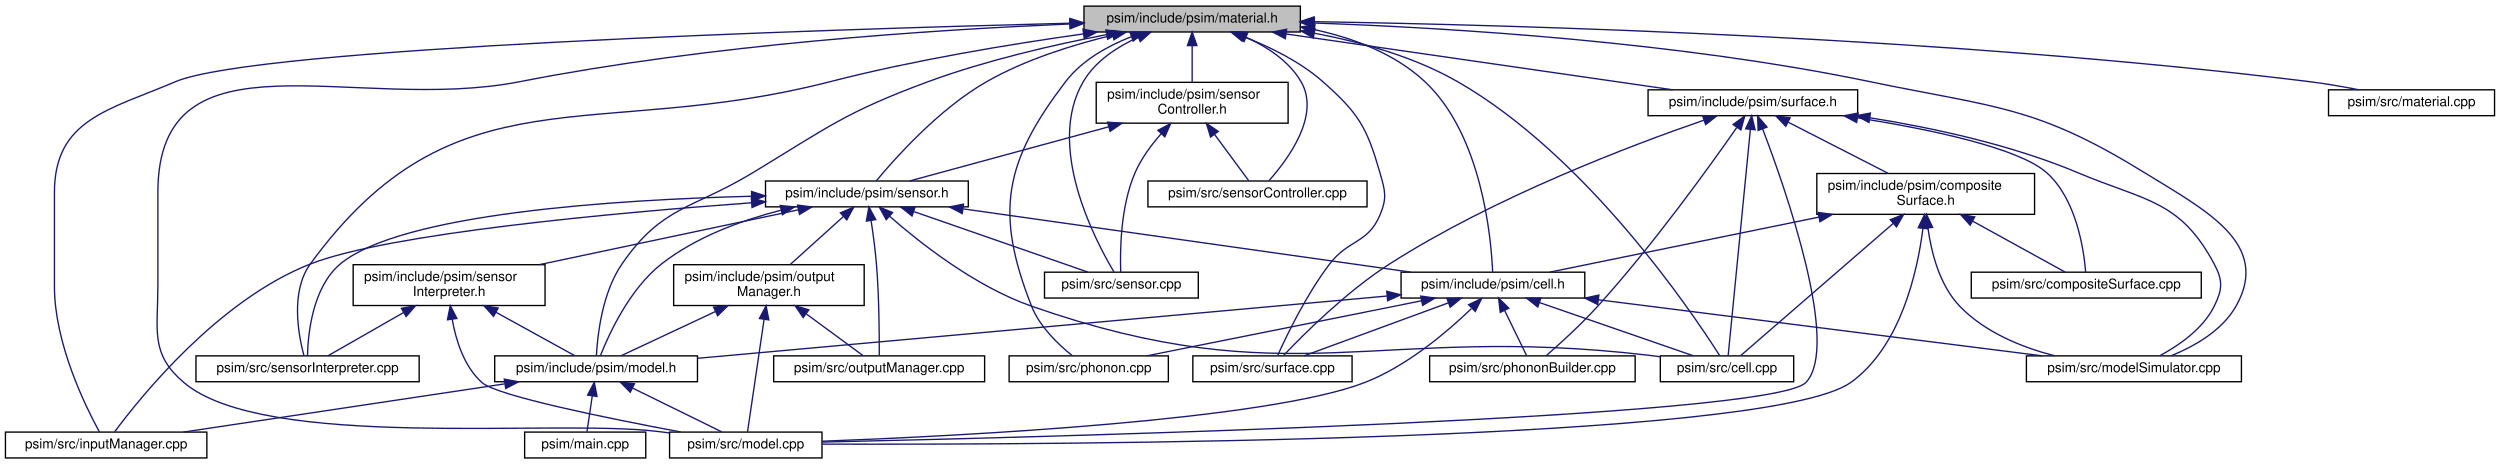
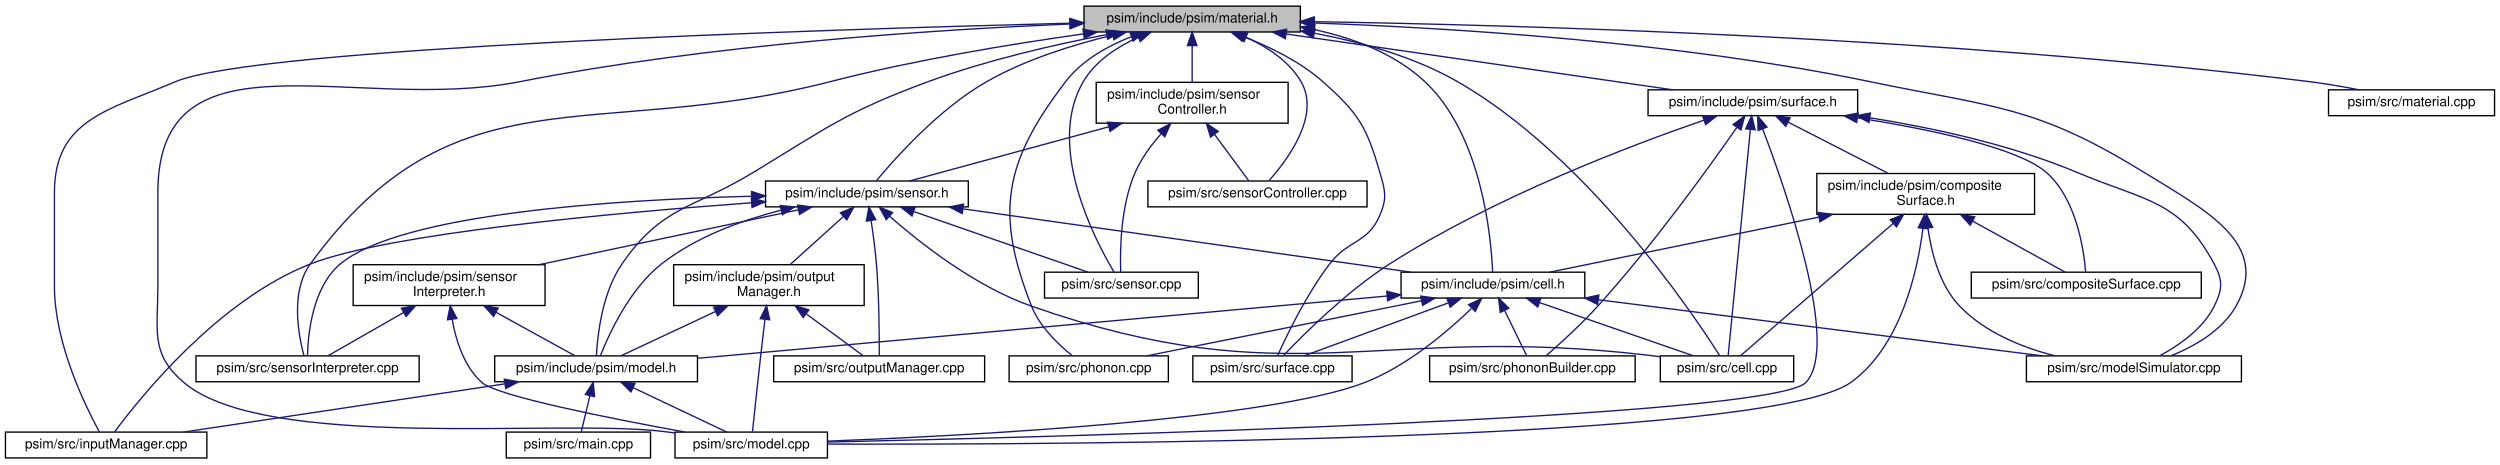
<svg xmlns="http://www.w3.org/2000/svg" xmlns:xlink="http://www.w3.org/1999/xlink" width="1837pt" height="341pt" viewBox="0.00 0.00 1837.00 341.00">
  <g id="graph0" class="graph" transform="scale(1 1) rotate(0) translate(4 337)">
    <g id="node1" class="node">
      <g id="a_node1">
        <a xlink:title=" ">
          <polygon fill="#bfbfbf" stroke="black" points="792.5,-313.5 792.5,-332.5 951.5,-332.5 951.5,-313.5 792.5,-313.5" />
          <text text-anchor="middle" x="872" y="-320.5" font-family="Helvetica,sans-Serif" font-size="10.00">psim/include/psim/material.h</text>
        </a>
      </g>
    </g>
    <g id="node2" class="node">
      <g id="a_node2">
        <a xlink:href="../../d0/ddd/cell_8h.html" target="_top" xlink:title=" ">
          <polygon fill="none" stroke="black" points="1025.5,-118 1025.5,-137 1160.5,-137 1160.5,-118 1025.5,-118" />
          <text text-anchor="middle" x="1093" y="-125" font-family="Helvetica,sans-Serif" font-size="10.00">psim/include/psim/cell.h</text>
        </a>
      </g>
    </g>
    <g id="edge1" class="edge">
      <path fill="none" stroke="midnightblue" d="M961.94,-315.2C990.84,-308.94 1021.03,-297.53 1043,-277 1084.93,-237.8 1091.71,-162.34 1092.8,-137.02" />
      <polygon fill="midnightblue" stroke="midnightblue" points="960.91,-311.84 951.78,-317.21 962.27,-318.7 960.91,-311.84" />
    </g>
    <g id="node3" class="node">
      <g id="a_node3">
        <a xlink:href="../../dc/d51/model_8h.html" target="_top" xlink:title=" ">
          <polygon fill="none" stroke="black" points="359.5,-56.5 359.5,-75.5 508.5,-75.5 508.5,-56.5 359.5,-56.5" />
          <text text-anchor="middle" x="434" y="-63.5" font-family="Helvetica,sans-Serif" font-size="10.00">psim/include/psim/model.h</text>
        </a>
      </g>
    </g>
    <g id="edge12" class="edge">
      <path fill="none" stroke="midnightblue" d="M809.04,-311.55C770.5,-304.14 720.58,-292.71 678,-277 617.39,-254.64 604.27,-243.45 549,-210 504.49,-183.06 482.52,-185.85 453,-143 438.49,-121.94 435.05,-90.83 434.24,-75.78" />
      <polygon fill="midnightblue" stroke="midnightblue" points="808.61,-315.03 819.09,-313.44 809.91,-308.15 808.61,-315.03" />
    </g>
-     <g id="node5" class="node">
-       <g id="a_node5">
+     <g id="node4" class="node">
+       <g id="a_node4">
        <a xlink:href="../../d4/d02/inputManager_8cpp.html" target="_top" xlink:title=" ">
          <polygon fill="none" stroke="black" points="0,-0.5 0,-19.5 148,-19.5 148,-0.5 0,-0.5" />
          <text text-anchor="middle" x="74" y="-7.5" font-family="Helvetica,sans-Serif" font-size="10.00">psim/src/inputManager.cpp</text>
        </a>
      </g>
    </g>
    <g id="edge47" class="edge">
      <path fill="none" stroke="midnightblue" d="M782.1,-319.95C596.67,-315.22 184.07,-302.03 125,-277 75.62,-256.07 36,-249.13 36,-195.5 36,-195.5 36,-195.5 36,-126.5 36,-84.7 58.73,-38.47 69.03,-19.66" />
      <polygon fill="midnightblue" stroke="midnightblue" points="782.29,-323.45 792.37,-320.21 782.46,-316.45 782.29,-323.45" />
    </g>
    <g id="node6" class="node">
      <g id="a_node6">
        <a xlink:href="../../d6/db4/model_8cpp.html" target="_top" xlink:title=" ">
-           <polygon fill="none" stroke="black" points="488,-0.5 488,-19.5 600,-19.5 600,-0.5 488,-0.5" />
-           <text text-anchor="middle" x="544" y="-7.5" font-family="Helvetica,sans-Serif" font-size="10.00">psim/src/model.cpp</text>
+           <polygon fill="none" stroke="black" points="492,-0.5 492,-19.5 604,-19.5 604,-0.5 492,-0.5" />
+           <text text-anchor="middle" x="548" y="-7.5" font-family="Helvetica,sans-Serif" font-size="10.00">psim/src/model.cpp</text>
        </a>
      </g>
    </g>
    <g id="edge49" class="edge">
-       <path fill="none" stroke="midnightblue" d="M782.11,-319.38C682.5,-315.19 517.5,-304.42 378,-277 256.67,-253.15 112,-319.15 112,-195.5 112,-195.5 112,-195.5 112,-126.5 112,-94.05 106.29,-77.04 131,-56 190.2,-5.6 401.82,-29.33 479,-20 481.94,-19.64 484.95,-19.27 488,-18.88" />
+       <path fill="none" stroke="midnightblue" d="M782.11,-319.38C682.5,-315.19 517.5,-304.42 378,-277 256.67,-253.15 112,-319.15 112,-195.5 112,-195.5 112,-195.5 112,-126.5 112,-94.05 106.28,-77.02 131,-56 190.9,-5.06 404.93,-29.39 483,-20 485.94,-19.65 488.95,-19.27 492,-18.88" />
      <polygon fill="midnightblue" stroke="midnightblue" points="782.01,-322.88 792.14,-319.79 782.29,-315.88 782.01,-322.88" />
    </g>
    <g id="node7" class="node">
      <g id="a_node7">
        <a xlink:href="../../d6/d68/cell_8cpp.html" target="_top" xlink:title=" ">
          <polygon fill="none" stroke="black" points="1216,-56.5 1216,-75.5 1314,-75.5 1314,-56.5 1216,-56.5" />
          <text text-anchor="middle" x="1265" y="-63.5" font-family="Helvetica,sans-Serif" font-size="10.00">psim/src/cell.cpp</text>
        </a>
      </g>
    </g>
    <g id="edge46" class="edge">
      <path fill="none" stroke="midnightblue" d="M961.9,-312.55C996.44,-306.1 1035.18,-295.25 1067,-277 1161.75,-222.65 1238.71,-108.58 1259.47,-75.91" />
      <polygon fill="midnightblue" stroke="midnightblue" points="961.04,-309.15 951.8,-314.34 962.26,-316.04 961.04,-309.15" />
    </g>
    <g id="node8" class="node">
      <g id="a_node8">
        <a xlink:href="../../d1/d3b/modelSimulator_8cpp.html" target="_top" xlink:title=" ">
          <polygon fill="none" stroke="black" points="1485,-56.5 1485,-75.5 1643,-75.5 1643,-56.5 1485,-56.5" />
          <text text-anchor="middle" x="1564" y="-63.5" font-family="Helvetica,sans-Serif" font-size="10.00">psim/src/modelSimulator.cpp</text>
        </a>
      </g>
    </g>
    <g id="edge50" class="edge">
      <path fill="none" stroke="midnightblue" d="M961.86,-320.08C1062.29,-316.51 1229.29,-306.28 1370,-277 1462.6,-257.73 1491.5,-259.67 1572,-210 1616.9,-182.29 1665,-157.91 1639,-112 1628.83,-94.03 1608.29,-82.45 1591.28,-75.55" />
      <polygon fill="midnightblue" stroke="midnightblue" points="961.62,-316.59 951.75,-320.43 961.86,-323.59 961.62,-316.59" />
    </g>
    <g id="node9" class="node">
      <g id="a_node9">
        <a xlink:href="../../d6/d7d/phonon_8cpp.html" target="_top" xlink:title=" ">
          <polygon fill="none" stroke="black" points="737.5,-56.5 737.5,-75.5 854.5,-75.5 854.5,-56.5 737.5,-56.5" />
          <text text-anchor="middle" x="796" y="-63.5" font-family="Helvetica,sans-Serif" font-size="10.00">psim/src/phonon.cpp</text>
        </a>
      </g>
    </g>
    <g id="edge51" class="edge">
      <path fill="none" stroke="midnightblue" d="M827.29,-310.03C809.72,-303.13 790.94,-292.64 779,-277 733.98,-218.06 726.8,-181 754,-112 759.96,-96.89 773.65,-83.86 783.79,-75.76" />
      <polygon fill="midnightblue" stroke="midnightblue" points="826.28,-313.38 836.88,-313.49 828.66,-306.8 826.28,-313.38" />
    </g>
    <g id="node11" class="node">
      <g id="a_node11">
        <a xlink:href="../../d7/d13/surface_8cpp.html" target="_top" xlink:title=" ">
          <polygon fill="none" stroke="black" points="872.5,-56.5 872.5,-75.5 989.5,-75.5 989.5,-56.5 872.5,-56.5" />
          <text text-anchor="middle" x="931" y="-63.5" font-family="Helvetica,sans-Serif" font-size="10.00">psim/src/surface.cpp</text>
        </a>
      </g>
    </g>
    <g id="edge55" class="edge">
      <path fill="none" stroke="midnightblue" d="M910.06,-309.96C928.99,-302.61 951.33,-291.75 968,-277 994.32,-253.7 1000.29,-243.78 1010,-210 1013.81,-196.76 1015.36,-191.69 1010,-179 1001.07,-157.86 986.92,-161.24 973,-143 955.99,-120.71 941.52,-90.69 934.89,-75.94" />
      <polygon fill="midnightblue" stroke="midnightblue" points="908.68,-306.74 900.51,-313.48 911.11,-313.3 908.68,-306.74" />
    </g>
    <g id="node12" class="node">
      <g id="a_node12">
        <a xlink:href="../../d5/d2e/sensor_8h.html" target="_top" xlink:title=" ">
          <polygon fill="none" stroke="black" points="558.5,-185 558.5,-204 707.5,-204 707.5,-185 558.5,-185" />
          <text text-anchor="middle" x="633" y="-192" font-family="Helvetica,sans-Serif" font-size="10.00">psim/include/psim/sensor.h</text>
        </a>
      </g>
    </g>
    <g id="edge13" class="edge">
      <path fill="none" stroke="midnightblue" d="M813.48,-311.14C784.4,-304.14 749.48,-293.25 721,-277 685.91,-256.99 653.47,-220.5 639.81,-204" />
      <polygon fill="midnightblue" stroke="midnightblue" points="812.97,-314.61 823.5,-313.45 814.54,-307.79 812.97,-314.61" />
    </g>
    <g id="node16" class="node">
      <g id="a_node16">
        <a xlink:href="../../d1/d97/sensorInterpreter_8cpp.html" target="_top" xlink:title=" ">
          <polygon fill="none" stroke="black" points="140,-56.5 140,-75.5 304,-75.5 304,-56.5 140,-56.5" />
          <text text-anchor="middle" x="222" y="-63.5" font-family="Helvetica,sans-Serif" font-size="10.00">psim/src/sensorInterpreter.cpp</text>
        </a>
      </g>
    </g>
    <g id="edge54" class="edge">
      <path fill="none" stroke="midnightblue" d="M792.09,-312.09C738.88,-304.62 667.67,-292.91 606,-277 431.78,-232.05 329.98,-288.39 224,-143 209.23,-122.73 215.28,-90.69 219.38,-75.51" />
      <polygon fill="midnightblue" stroke="midnightblue" points="791.76,-315.58 802.15,-313.49 792.72,-308.65 791.76,-315.58" />
    </g>
    <g id="node17" class="node">
      <g id="a_node17">
        <a xlink:href="../../da/dfa/sensor_8cpp.html" target="_top" xlink:title=" ">
          <polygon fill="none" stroke="black" points="763.5,-118 763.5,-137 876.5,-137 876.5,-118 763.5,-118" />
          <text text-anchor="middle" x="820" y="-125" font-family="Helvetica,sans-Serif" font-size="10.00">psim/src/sensor.cpp</text>
        </a>
      </g>
    </g>
    <g id="edge52" class="edge">
      <path fill="none" stroke="midnightblue" d="M832.31,-309.58C816.91,-302.59 800.86,-292.15 792,-277 764.45,-229.89 800.15,-161.3 814.51,-137.24" />
      <polygon fill="midnightblue" stroke="midnightblue" points="831.17,-312.89 841.75,-313.49 833.85,-306.43 831.17,-312.89" />
    </g>
    <g id="node18" class="node">
      <g id="a_node18">
        <a xlink:href="../../da/d16/sensorController_8h.html" target="_top" xlink:title=" ">
          <polygon fill="none" stroke="black" points="801.5,-246.5 801.5,-276.5 942.5,-276.5 942.5,-246.5 801.5,-246.5" />
          <text text-anchor="start" x="809.5" y="-264.5" font-family="Helvetica,sans-Serif" font-size="10.00">psim/include/psim/sensor</text>
          <text text-anchor="middle" x="872" y="-253.5" font-family="Helvetica,sans-Serif" font-size="10.00">Controller.h</text>
        </a>
      </g>
    </g>
    <g id="edge29" class="edge">
      <path fill="none" stroke="midnightblue" d="M872,-303.23C872,-294.59 872,-284.5 872,-276.52" />
      <polygon fill="midnightblue" stroke="midnightblue" points="868.5,-303.48 872,-313.48 875.5,-303.48 868.5,-303.48" />
    </g>
    <g id="node19" class="node">
      <g id="a_node19">
        <a xlink:href="../../d8/db6/sensorController_8cpp.html" target="_top" xlink:title=" ">
          <polygon fill="none" stroke="black" points="839.5,-185 839.5,-204 1000.5,-204 1000.5,-185 839.5,-185" />
          <text text-anchor="middle" x="920" y="-192" font-family="Helvetica,sans-Serif" font-size="10.00">psim/src/sensorController.cpp</text>
        </a>
      </g>
    </g>
    <g id="edge53" class="edge">
      <path fill="none" stroke="midnightblue" d="M911.69,-309.58C927.09,-302.59 943.14,-292.15 952,-277 966.43,-252.33 942.41,-219.94 928.63,-204.47" />
      <polygon fill="midnightblue" stroke="midnightblue" points="910.15,-306.43 902.25,-313.49 912.83,-312.89 910.15,-306.43" />
    </g>
    <g id="node20" class="node">
      <g id="a_node20">
        <a xlink:href="../../d2/d69/surface_8h.html" target="_top" xlink:title=" ">
          <polygon fill="none" stroke="black" points="1207,-252 1207,-271 1361,-271 1361,-252 1207,-252" />
          <text text-anchor="middle" x="1284" y="-259" font-family="Helvetica,sans-Serif" font-size="10.00">psim/include/psim/surface.h</text>
        </a>
      </g>
    </g>
    <g id="edge33" class="edge">
      <path fill="none" stroke="midnightblue" d="M940.96,-312.04C1020.53,-300.55 1150.02,-281.85 1225.08,-271.01" />
      <polygon fill="midnightblue" stroke="midnightblue" points="940.43,-308.58 931.03,-313.48 941.43,-315.51 940.43,-308.58" />
    </g>
    <g id="node23" class="node">
      <g id="a_node23">
        <a xlink:href="../../d7/d5c/material_8cpp.html" target="_top" xlink:title=" ">
          <polygon fill="none" stroke="black" points="1707,-252 1707,-271 1829,-271 1829,-252 1707,-252" />
          <text text-anchor="middle" x="1768" y="-259" font-family="Helvetica,sans-Serif" font-size="10.00">psim/src/material.cpp</text>
        </a>
      </g>
    </g>
    <g id="edge48" class="edge">
      <path fill="none" stroke="midnightblue" d="M961.74,-321.07C1113.09,-318.62 1428.48,-309.66 1693,-277 1704.85,-275.54 1717.63,-273.31 1729.23,-271.04" />
      <polygon fill="midnightblue" stroke="midnightblue" points="961.52,-317.58 951.57,-321.23 961.63,-324.58 961.52,-317.58" />
    </g>
    <g id="edge2" class="edge">
      <path fill="none" stroke="midnightblue" d="M1015.15,-119.47C887.23,-107.92 634.25,-85.08 508.53,-73.73" />
      <polygon fill="midnightblue" stroke="midnightblue" points="1014.99,-122.97 1025.27,-120.38 1015.62,-116 1014.99,-122.97" />
    </g>
    <g id="edge7" class="edge">
-       <path fill="none" stroke="midnightblue" d="M1077.16,-110.21C1059.73,-93.43 1030.04,-68.08 999,-56 927.61,-28.23 705.25,-16.75 600.13,-12.79" />
-       <polygon fill="midnightblue" stroke="midnightblue" points="1075.11,-113.11 1084.68,-117.66 1080.04,-108.14 1075.11,-113.11" />
+       <path fill="none" stroke="midnightblue" d="M1077.15,-110.21C1059.72,-93.44 1030.04,-68.09 999,-56 928.34,-28.47 708.41,-16.89 604.05,-12.84" />
+       <polygon fill="midnightblue" stroke="midnightblue" points="1075.11,-113.12 1084.68,-117.66 1080.04,-108.14 1075.11,-113.12" />
    </g>
    <g id="edge6" class="edge">
      <path fill="none" stroke="midnightblue" d="M1127.45,-114.58C1160.88,-103.02 1210.79,-85.75 1240.4,-75.51" />
      <polygon fill="midnightblue" stroke="midnightblue" points="1125.95,-111.4 1117.64,-117.98 1128.24,-118.01 1125.95,-111.4" />
    </g>
    <g id="edge8" class="edge">
      <path fill="none" stroke="midnightblue" d="M1170.45,-116.72C1261.29,-105.24 1410.4,-86.4 1496.64,-75.51" />
      <polygon fill="midnightblue" stroke="midnightblue" points="1169.97,-113.25 1160.48,-117.98 1170.84,-120.19 1169.97,-113.25" />
    </g>
    <g id="edge9" class="edge">
      <path fill="none" stroke="midnightblue" d="M1040.46,-115.97C982.9,-104.44 891.7,-86.17 838.47,-75.51" />
      <polygon fill="midnightblue" stroke="midnightblue" points="1039.95,-119.44 1050.45,-117.98 1041.33,-112.58 1039.95,-119.44" />
    </g>
    <g id="node10" class="node">
      <g id="a_node10">
        <a xlink:href="../../d5/d8a/phononBuilder_8cpp.html" target="_top" xlink:title=" ">
          <polygon fill="none" stroke="black" points="1046.5,-56.5 1046.5,-75.5 1197.5,-75.5 1197.5,-56.5 1046.5,-56.5" />
          <text text-anchor="middle" x="1122" y="-63.5" font-family="Helvetica,sans-Serif" font-size="10.00">psim/src/phononBuilder.cpp</text>
        </a>
      </g>
    </g>
    <g id="edge10" class="edge">
      <path fill="none" stroke="midnightblue" d="M1101.61,-108.83C1106.97,-97.83 1113.63,-84.16 1117.85,-75.51" />
      <polygon fill="midnightblue" stroke="midnightblue" points="1098.39,-107.45 1097.15,-117.98 1104.68,-110.52 1098.39,-107.45" />
    </g>
    <g id="edge11" class="edge">
      <path fill="none" stroke="midnightblue" d="M1060.15,-114.43C1028.66,-102.87 981.94,-85.71 954.17,-75.51" />
      <polygon fill="midnightblue" stroke="midnightblue" points="1059.2,-117.81 1069.79,-117.98 1061.61,-111.24 1059.2,-117.81" />
    </g>
-     <g id="node4" class="node">
-       <g id="a_node4">
-         <a xlink:href="../../df/d0a/main_8cpp.html" target="_top" xlink:title=" ">
-           <polygon fill="none" stroke="black" points="381.5,-0.5 381.5,-19.5 470.5,-19.5 470.5,-0.5 381.5,-0.5" />
-           <text text-anchor="middle" x="426" y="-7.5" font-family="Helvetica,sans-Serif" font-size="10.00">psim/main.cpp</text>
-         </a>
-       </g>
-     </g>
    <g id="edge3" class="edge">
-       <path fill="none" stroke="midnightblue" d="M431.2,-46.1C429.87,-37.14 428.35,-26.86 427.3,-19.75" />
-       <polygon fill="midnightblue" stroke="midnightblue" points="427.75,-46.7 432.68,-56.08 434.68,-45.68 427.75,-46.7" />
-     </g>
-     <g id="edge4" class="edge">
      <path fill="none" stroke="midnightblue" d="M366.78,-54.92C298.77,-44.71 194.78,-29.12 130.78,-19.52" />
      <polygon fill="midnightblue" stroke="midnightblue" points="366.55,-58.42 376.96,-56.44 367.59,-51.5 366.55,-58.42" />
    </g>
+     <g id="node5" class="node">
+       <g id="a_node5">
+         <a xlink:href="../../df/d0a/main_8cpp.html" target="_top" xlink:title=" ">
+           <polygon fill="none" stroke="black" points="368,-0.5 368,-19.5 474,-19.5 474,-0.5 368,-0.5" />
+           <text text-anchor="middle" x="421" y="-7.5" font-family="Helvetica,sans-Serif" font-size="10.00">psim/src/main.cpp</text>
+         </a>
+       </g>
+     </g>
+     <g id="edge4" class="edge">
+       <path fill="none" stroke="midnightblue" d="M429.45,-46.1C427.29,-37.14 424.82,-26.86 423.11,-19.75" />
+       <polygon fill="midnightblue" stroke="midnightblue" points="426.11,-47.18 431.85,-56.08 432.92,-45.54 426.11,-47.18" />
+     </g>
    <g id="edge5" class="edge">
-       <path fill="none" stroke="midnightblue" d="M460.76,-51.86C481.16,-41.85 508.67,-28.35 526.37,-19.65" />
-       <polygon fill="midnightblue" stroke="midnightblue" points="459.11,-48.78 451.67,-56.32 462.19,-55.06 459.11,-48.78" />
+       <path fill="none" stroke="midnightblue" d="M461.24,-52.1C482.54,-42.01 511.54,-28.27 530.02,-19.52" />
+       <polygon fill="midnightblue" stroke="midnightblue" points="459.6,-49 452.06,-56.44 462.6,-55.33 459.6,-49" />
    </g>
    <g id="edge14" class="edge">
      <path fill="none" stroke="midnightblue" d="M703.73,-183.51C793.78,-170.78 947.83,-149.01 1032.62,-137.03" />
      <polygon fill="midnightblue" stroke="midnightblue" points="703.02,-180.07 693.61,-184.94 704,-187 703.02,-180.07" />
    </g>
    <g id="edge15" class="edge">
      <path fill="none" stroke="midnightblue" d="M569.77,-182.52C540.77,-175.07 507.29,-162.84 482,-143 458.55,-124.6 443.37,-91.35 437.18,-75.65" />
      <polygon fill="midnightblue" stroke="midnightblue" points="569.28,-186 579.82,-184.96 570.93,-179.2 569.28,-186" />
    </g>
    <g id="edge25" class="edge">
      <path fill="none" stroke="midnightblue" d="M548.33,-188.01C446.26,-180.54 281.29,-165.46 224,-143 156.18,-116.41 98.69,-44.62 80.22,-19.68" />
      <polygon fill="midnightblue" stroke="midnightblue" points="548.09,-191.5 558.32,-188.73 548.59,-184.52 548.09,-191.5" />
    </g>
    <g id="edge24" class="edge">
      <path fill="none" stroke="midnightblue" d="M649.56,-178.18C671.54,-158.88 712.44,-126.51 754,-112 944.67,-45.4 1006.4,-99.5 1207,-76 1209.94,-75.66 1212.95,-75.27 1215.99,-74.87" />
      <polygon fill="midnightblue" stroke="midnightblue" points="647.21,-175.58 642.1,-184.87 651.88,-180.8 647.21,-175.58" />
    </g>
    <g id="node13" class="node">
      <g id="a_node13">
        <a xlink:href="../../df/d92/outputManager_8h.html" target="_top" xlink:title=" ">
          <polygon fill="none" stroke="black" points="491,-112.5 491,-142.5 631,-142.5 631,-112.5 491,-112.5" />
          <text text-anchor="start" x="499" y="-130.5" font-family="Helvetica,sans-Serif" font-size="10.00">psim/include/psim/output</text>
          <text text-anchor="middle" x="561" y="-119.5" font-family="Helvetica,sans-Serif" font-size="10.00">Manager.h</text>
        </a>
      </g>
    </g>
    <g id="edge16" class="edge">
      <path fill="none" stroke="midnightblue" d="M615.75,-177.93C603.84,-167.18 588.14,-153 576.61,-142.59" />
      <polygon fill="midnightblue" stroke="midnightblue" points="613.52,-180.63 623.29,-184.73 618.21,-175.43 613.52,-180.63" />
    </g>
    <g id="node14" class="node">
      <g id="a_node14">
        <a xlink:href="../../d4/d91/outputManager_8cpp.html" target="_top" xlink:title=" ">
          <polygon fill="none" stroke="black" points="564.5,-56.5 564.5,-75.5 719.5,-75.5 719.5,-56.5 564.5,-56.5" />
          <text text-anchor="middle" x="642" y="-63.5" font-family="Helvetica,sans-Serif" font-size="10.00">psim/src/outputManager.cpp</text>
        </a>
      </g>
    </g>
    <g id="edge26" class="edge">
      <path fill="none" stroke="midnightblue" d="M636.06,-175.03C637.52,-165.49 639.12,-153.65 640,-143 641.99,-118.8 642.15,-90.12 642.09,-75.91" />
      <polygon fill="midnightblue" stroke="midnightblue" points="632.6,-174.53 634.48,-184.95 639.51,-175.63 632.6,-174.53" />
    </g>
    <g id="node15" class="node">
      <g id="a_node15">
        <a xlink:href="../../d6/d53/sensorInterpreter_8h.html" target="_top" xlink:title=" ">
          <polygon fill="none" stroke="black" points="255.5,-112.5 255.5,-142.5 396.5,-142.5 396.5,-112.5 255.5,-112.5" />
          <text text-anchor="start" x="263.5" y="-130.5" font-family="Helvetica,sans-Serif" font-size="10.00">psim/include/psim/sensor</text>
          <text text-anchor="middle" x="326" y="-119.5" font-family="Helvetica,sans-Serif" font-size="10.00">Interpreter.h</text>
        </a>
      </g>
    </g>
    <g id="edge20" class="edge">
      <path fill="none" stroke="midnightblue" d="M582.57,-182.82C530.66,-171.83 449.51,-154.65 392.4,-142.56" />
      <polygon fill="midnightblue" stroke="midnightblue" points="582.04,-186.29 592.55,-184.94 583.49,-179.44 582.04,-186.29" />
    </g>
    <g id="edge28" class="edge">
      <path fill="none" stroke="midnightblue" d="M548.24,-192.8C448.39,-190.25 290.44,-180.23 246,-143 225.64,-125.94 222.32,-91.72 221.93,-75.68" />
      <polygon fill="midnightblue" stroke="midnightblue" points="548.24,-196.31 558.32,-193.04 548.4,-189.31 548.24,-196.31" />
    </g>
    <g id="edge27" class="edge">
      <path fill="none" stroke="midnightblue" d="M667.71,-181.44C704.8,-168.54 762.68,-148.42 795.36,-137.06" />
      <polygon fill="midnightblue" stroke="midnightblue" points="666.13,-178.28 657.83,-184.87 668.43,-184.89 666.13,-178.28" />
    </g>
    <g id="edge17" class="edge">
      <path fill="none" stroke="midnightblue" d="M521.69,-108.08C498.62,-97.28 470.55,-84.12 452.48,-75.66" />
      <polygon fill="midnightblue" stroke="midnightblue" points="520.36,-111.33 530.9,-112.4 523.33,-104.99 520.36,-111.33" />
    </g>
    <g id="edge18" class="edge">
-       <path fill="none" stroke="midnightblue" d="M557.43,-102.21C553.63,-76.41 547.82,-36.99 545.28,-19.67" />
-       <polygon fill="midnightblue" stroke="midnightblue" points="554,-102.95 558.92,-112.34 560.92,-101.93 554,-102.95" />
+       <path fill="none" stroke="midnightblue" d="M558.06,-102.19C557.07,-93.89 555.97,-84.54 555,-76 552.73,-55.93 550.23,-32.34 548.92,-19.83" />
+       <polygon fill="midnightblue" stroke="midnightblue" points="554.61,-102.84 559.28,-112.36 561.56,-102.01 554.61,-102.84" />
    </g>
    <g id="edge19" class="edge">
      <path fill="none" stroke="midnightblue" d="M588.65,-106.19C602.83,-95.77 619.36,-83.63 630.21,-75.66" />
      <polygon fill="midnightblue" stroke="midnightblue" points="586.18,-103.66 580.2,-112.4 590.33,-109.3 586.18,-103.66" />
    </g>
    <g id="edge21" class="edge">
      <path fill="none" stroke="midnightblue" d="M360.48,-107.51C379.89,-96.81 403.19,-83.97 418.29,-75.66" />
      <polygon fill="midnightblue" stroke="midnightblue" points="358.66,-104.51 351.59,-112.4 362.04,-110.64 358.66,-104.51" />
    </g>
    <g id="edge22" class="edge">
-       <path fill="none" stroke="midnightblue" d="M328.25,-102.5C330.96,-87.1 336.91,-67.84 350,-56 360.87,-46.17 442.39,-29.63 496.24,-19.57" />
-       <polygon fill="midnightblue" stroke="midnightblue" points="324.78,-102.01 326.85,-112.4 331.72,-102.99 324.78,-102.01" />
+       <path fill="none" stroke="midnightblue" d="M328.23,-102.48C330.93,-87.07 336.88,-67.81 350,-56 361.1,-46 444.3,-29.52 499.26,-19.52" />
+       <polygon fill="midnightblue" stroke="midnightblue" points="324.77,-102 326.84,-112.39 331.7,-102.97 324.77,-102" />
    </g>
    <g id="edge23" class="edge">
      <path fill="none" stroke="midnightblue" d="M292.55,-107.36C273.9,-96.69 251.6,-83.93 237.13,-75.66" />
      <polygon fill="midnightblue" stroke="midnightblue" points="290.94,-110.47 301.35,-112.4 294.41,-104.4 290.94,-110.47" />
    </g>
    <g id="edge30" class="edge">
      <path fill="none" stroke="midnightblue" d="M810.71,-243.83C763.93,-231.11 701.41,-214.11 664.36,-204.03" />
      <polygon fill="midnightblue" stroke="midnightblue" points="809.87,-247.23 820.43,-246.48 811.7,-240.47 809.87,-247.23" />
    </g>
    <g id="edge31" class="edge">
      <path fill="none" stroke="midnightblue" d="M849.27,-238.77C841.93,-230.47 834.53,-220.47 830,-210 819.26,-185.14 818.95,-152.29 819.51,-137" />
      <polygon fill="midnightblue" stroke="midnightblue" points="846.8,-241.25 856.19,-246.16 851.91,-236.47 846.8,-241.25" />
    </g>
    <g id="edge32" class="edge">
      <path fill="none" stroke="midnightblue" d="M888.38,-238.32C897.04,-226.6 907.16,-212.88 913.58,-204.19" />
      <polygon fill="midnightblue" stroke="midnightblue" points="885.54,-236.27 882.42,-246.4 891.17,-240.43 885.54,-236.27" />
    </g>
    <g id="edge42" class="edge">
-       <path fill="none" stroke="midnightblue" d="M1291.16,-242.33C1308.28,-197.42 1348.38,-82.89 1323,-56 1298.23,-29.76 774.79,-16.02 600.15,-12.16" />
+       <path fill="none" stroke="midnightblue" d="M1291.15,-242.33C1308.28,-197.42 1348.38,-82.89 1323,-56 1298.37,-29.9 778.21,-16.08 604.17,-12.17" />
      <polygon fill="midnightblue" stroke="midnightblue" points="1287.87,-241.12 1287.52,-251.71 1294.4,-243.64 1287.87,-241.12" />
    </g>
    <g id="edge40" class="edge">
      <path fill="none" stroke="midnightblue" d="M1282.16,-241.79C1278.16,-201.03 1268.78,-105.51 1265.87,-75.91" />
      <polygon fill="midnightblue" stroke="midnightblue" points="1278.7,-242.33 1283.16,-251.94 1285.67,-241.64 1278.7,-242.33" />
    </g>
    <g id="edge43" class="edge">
      <path fill="none" stroke="midnightblue" d="M1370.03,-250.44C1416.61,-243.01 1474.4,-230.5 1523,-210 1572.29,-189.2 1597.81,-190.2 1623,-143 1629.49,-130.85 1629.11,-124.35 1623,-112 1614.71,-95.26 1596.89,-83.05 1582.98,-75.6" />
      <polygon fill="midnightblue" stroke="midnightblue" points="1369.32,-247.01 1359.97,-252 1370.39,-253.93 1369.32,-247.01" />
    </g>
    <g id="edge44" class="edge">
      <path fill="none" stroke="midnightblue" d="M1272.19,-243.3C1252.37,-214.88 1210.59,-156.79 1170,-112 1157.73,-98.46 1142.05,-84.26 1132.01,-75.52" />
      <polygon fill="midnightblue" stroke="midnightblue" points="1269.46,-245.51 1278.03,-251.74 1275.22,-241.53 1269.46,-245.51" />
    </g>
    <g id="edge45" class="edge">
      <path fill="none" stroke="midnightblue" d="M1248.01,-248.69C1195.01,-230.42 1093.95,-192.23 1017,-143 985.45,-122.81 953.86,-91.29 939.3,-75.97" />
      <polygon fill="midnightblue" stroke="midnightblue" points="1247.04,-252.05 1257.64,-251.97 1249.3,-245.43 1247.04,-252.05" />
    </g>
    <g id="node21" class="node">
      <g id="a_node21">
        <a xlink:href="../../d8/d77/compositeSurface_8h.html" target="_top" xlink:title=" ">
          <polygon fill="none" stroke="black" points="1331,-179.5 1331,-209.5 1491,-209.5 1491,-179.5 1331,-179.5" />
          <text text-anchor="start" x="1339" y="-197.5" font-family="Helvetica,sans-Serif" font-size="10.00">psim/include/psim/composite</text>
          <text text-anchor="middle" x="1411" y="-186.5" font-family="Helvetica,sans-Serif" font-size="10.00">Surface.h</text>
        </a>
      </g>
    </g>
    <g id="edge34" class="edge">
      <path fill="none" stroke="midnightblue" d="M1310,-247.19C1331.36,-236.26 1361.55,-220.81 1383.35,-209.65" />
      <polygon fill="midnightblue" stroke="midnightblue" points="1308.17,-244.2 1300.86,-251.87 1311.36,-250.43 1308.17,-244.2" />
    </g>
    <g id="node22" class="node">
      <g id="a_node22">
        <a xlink:href="../../dc/d09/compositeSurface_8cpp.html" target="_top" xlink:title=" ">
          <polygon fill="none" stroke="black" points="1444.5,-118 1444.5,-137 1613.5,-137 1613.5,-118 1444.5,-118" />
          <text text-anchor="middle" x="1529" y="-125" font-family="Helvetica,sans-Serif" font-size="10.00">psim/src/compositeSurface.cpp</text>
        </a>
      </g>
    </g>
    <g id="edge41" class="edge">
      <path fill="none" stroke="midnightblue" d="M1361.07,-250.4C1414.45,-241.96 1479.46,-228.35 1500,-210 1521.72,-190.59 1527.18,-153.79 1528.54,-137.11" />
      <polygon fill="midnightblue" stroke="midnightblue" points="1360.25,-246.98 1350.9,-251.97 1361.32,-253.9 1360.25,-246.98" />
    </g>
    <g id="edge35" class="edge">
      <path fill="none" stroke="midnightblue" d="M1332.55,-177.47C1270,-164.68 1184.85,-147.27 1134.72,-137.03" />
      <polygon fill="midnightblue" stroke="midnightblue" points="1331.89,-180.9 1342.39,-179.48 1333.29,-174.04 1331.89,-180.9" />
    </g>
    <g id="edge38" class="edge">
-       <path fill="none" stroke="midnightblue" d="M1408.96,-168.98C1404.87,-137.07 1392.61,-82.3 1356,-56 1294.97,-12.17 773.97,-10.12 600.17,-10.67" />
+       <path fill="none" stroke="midnightblue" d="M1408.96,-168.98C1404.87,-137.07 1392.61,-82.3 1356,-56 1295.31,-12.4 777.45,-10.19 604.2,-10.69" />
      <polygon fill="midnightblue" stroke="midnightblue" points="1405.52,-169.67 1410.1,-179.23 1412.48,-168.9 1405.52,-169.67" />
    </g>
    <g id="edge36" class="edge">
      <path fill="none" stroke="midnightblue" d="M1387.13,-172.82C1354.7,-144.72 1298.13,-95.7 1275.14,-75.79" />
      <polygon fill="midnightblue" stroke="midnightblue" points="1384.97,-175.58 1394.82,-179.48 1389.55,-170.29 1384.97,-175.58" />
    </g>
    <g id="edge39" class="edge">
      <path fill="none" stroke="midnightblue" d="M1412.65,-169.47C1415.11,-151.49 1421.16,-127.45 1436,-112 1454.36,-92.89 1481.3,-81.88 1505.73,-75.55" />
      <polygon fill="midnightblue" stroke="midnightblue" points="1409.16,-169.17 1411.56,-179.49 1416.12,-169.93 1409.16,-169.17" />
    </g>
    <g id="edge37" class="edge">
      <path fill="none" stroke="midnightblue" d="M1445.54,-174.47C1468.07,-162.06 1496.37,-146.47 1513.56,-137.01" />
      <polygon fill="midnightblue" stroke="midnightblue" points="1443.67,-171.51 1436.6,-179.4 1447.05,-177.64 1443.67,-171.51" />
    </g>
  </g>
</svg>
